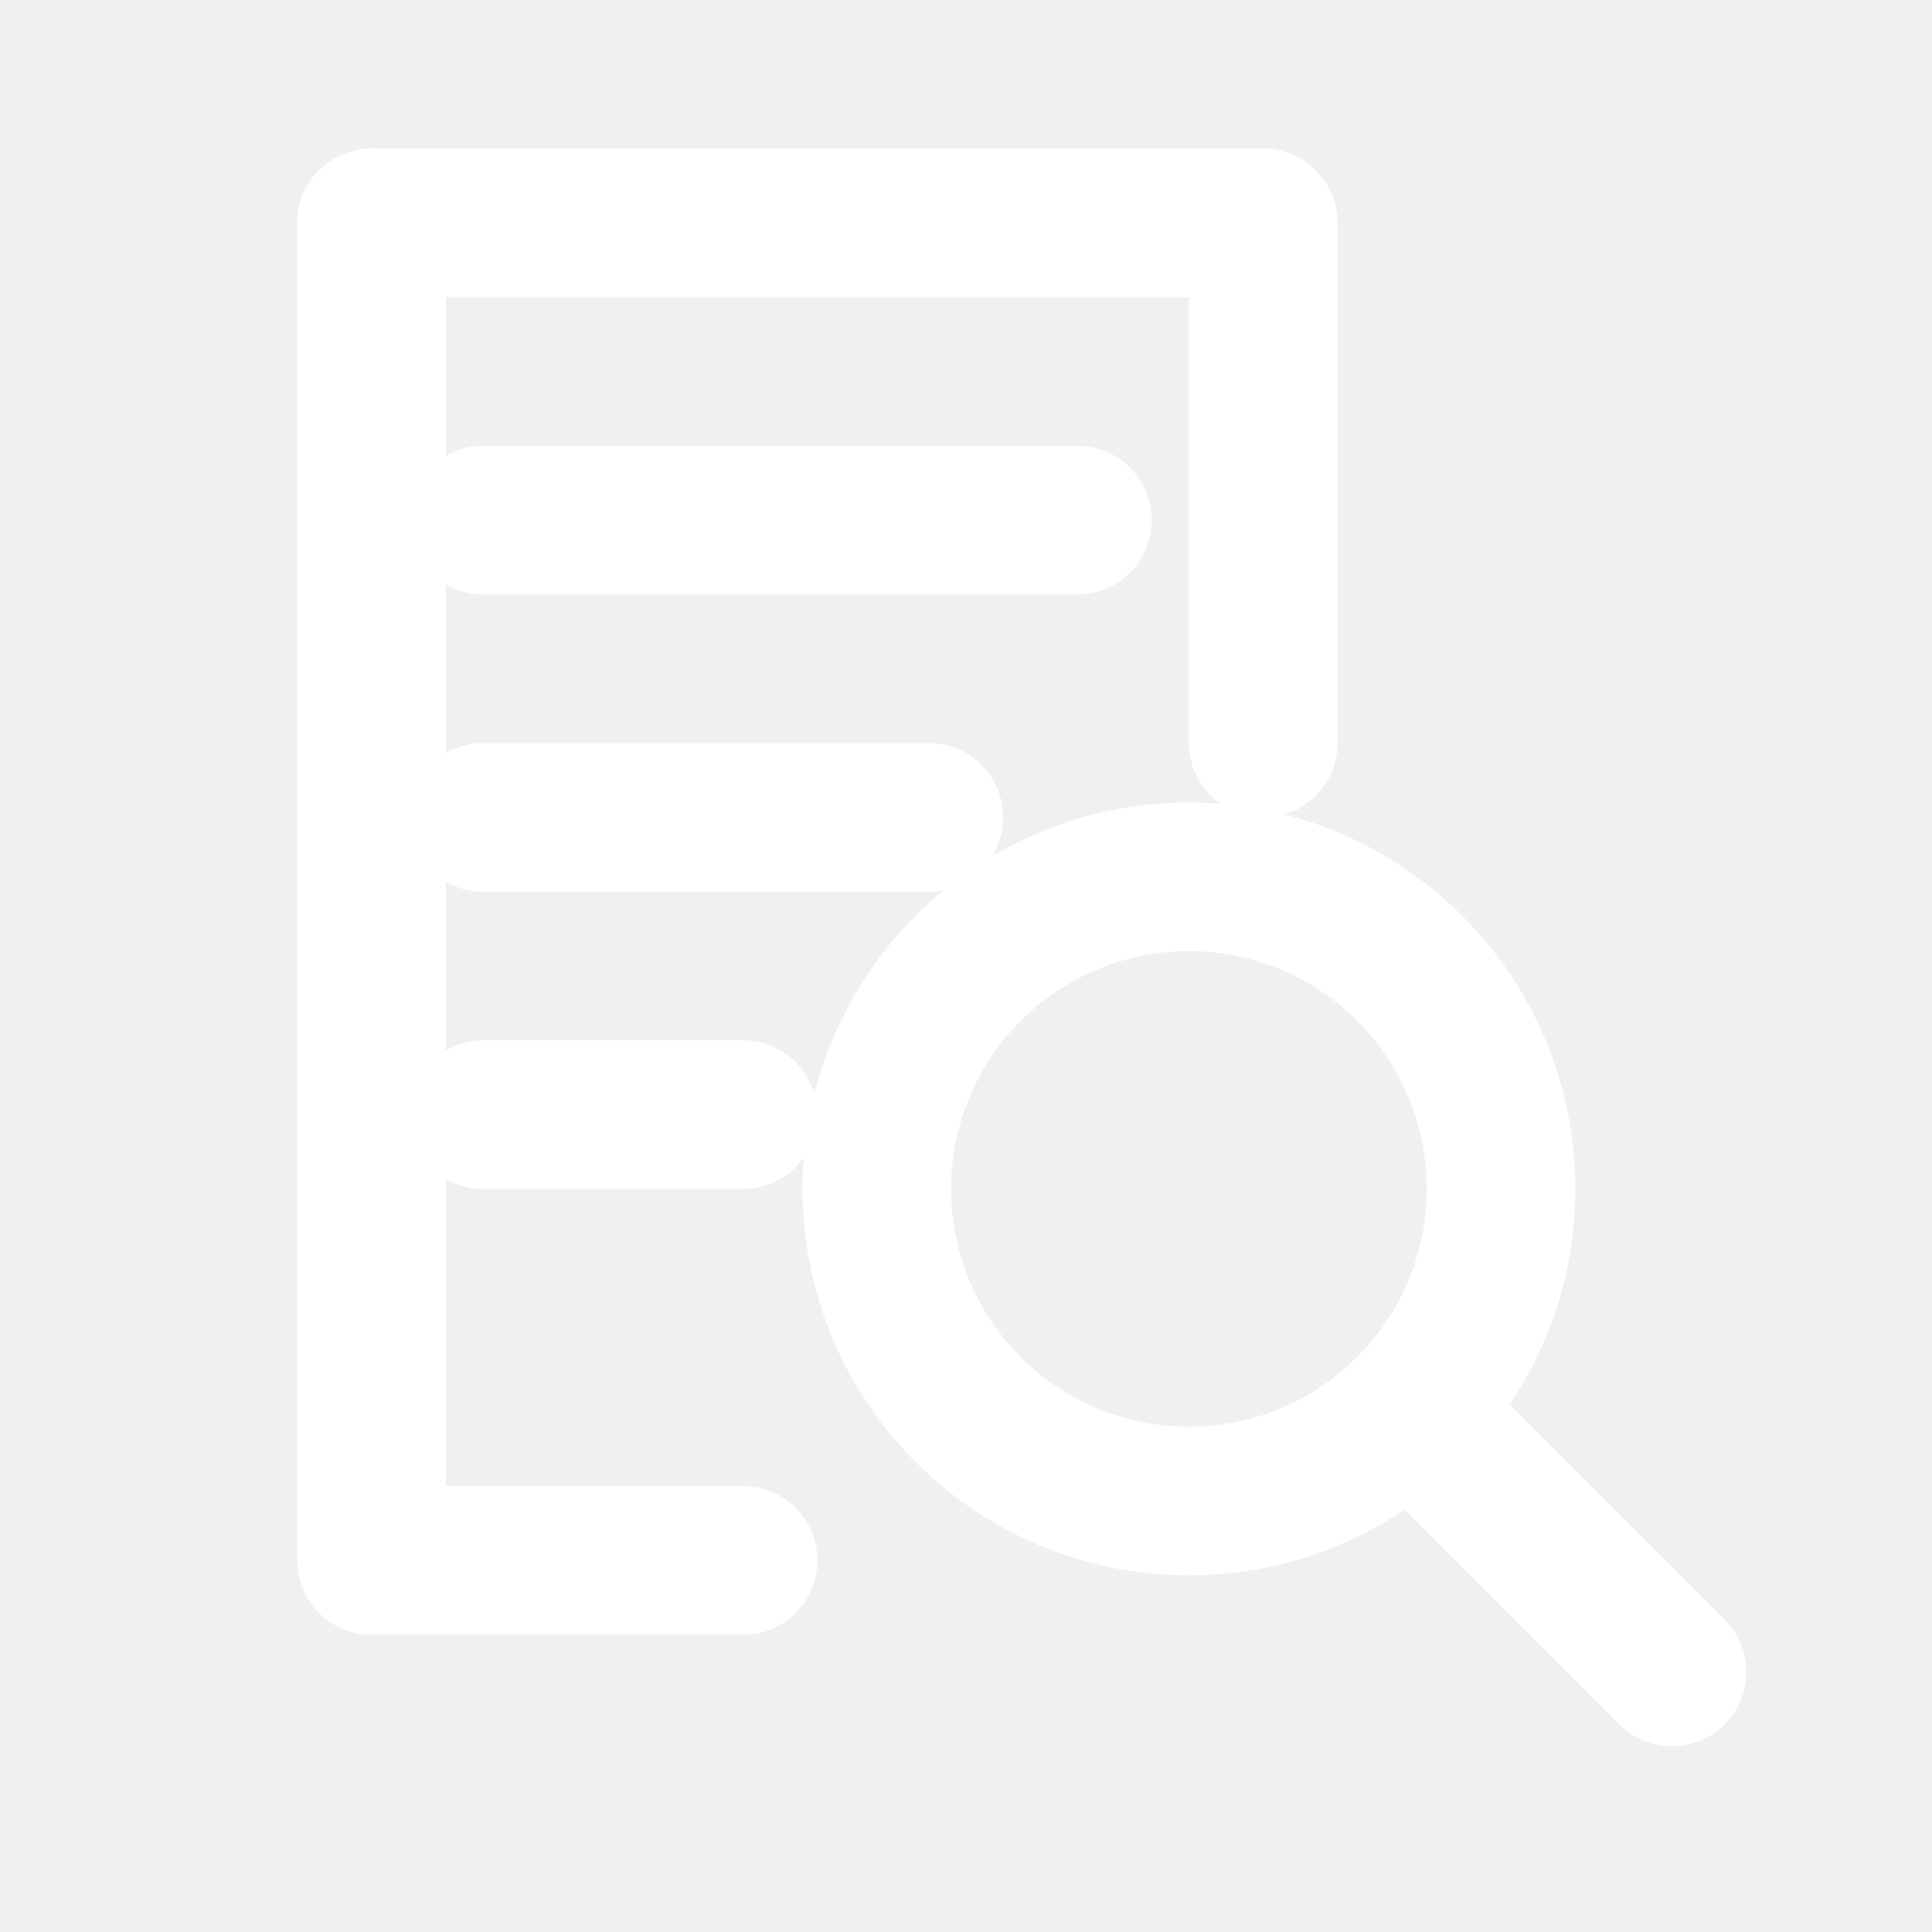
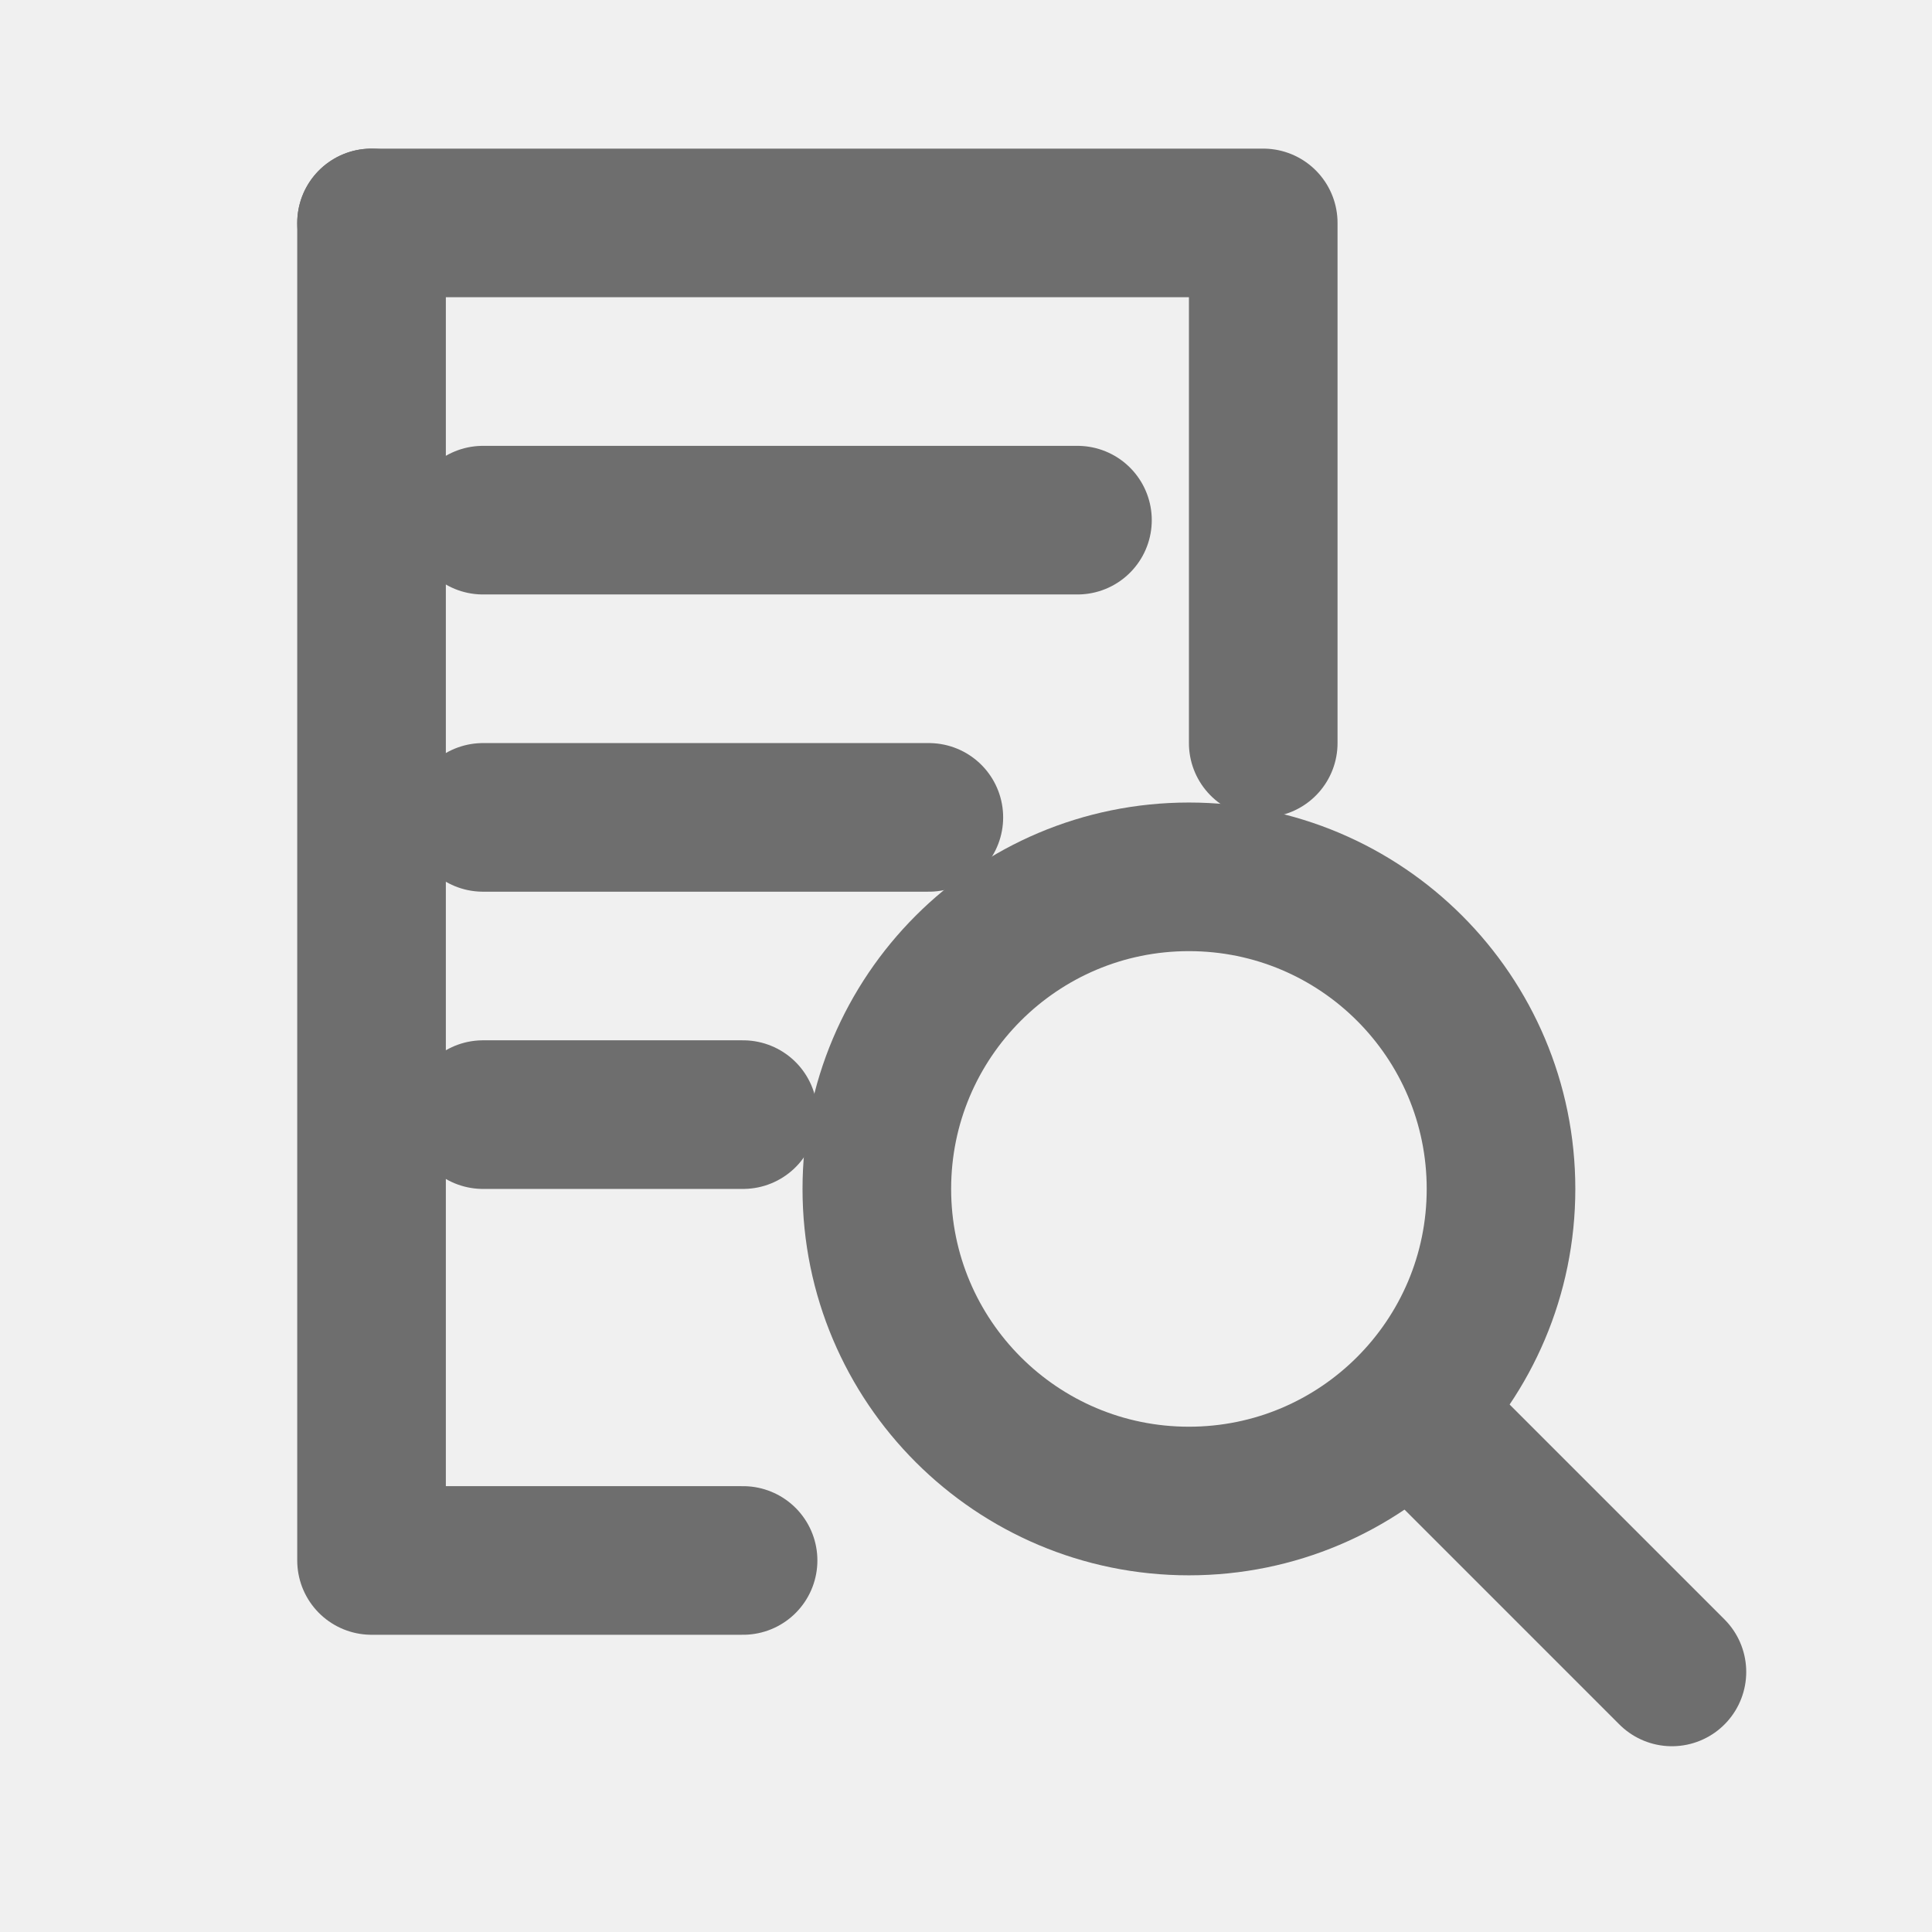
<svg xmlns="http://www.w3.org/2000/svg" width="13" height="13" viewBox="0 0 13 13">
-   <g fill="none" stroke="#FFFFFF" stroke-linecap="round" stroke-linejoin="round">
+   <g fill="none" stroke="#6E6E6E" stroke-linecap="round" stroke-linejoin="round">
    <path d="M2.5 1.5H8.5V5" />
    <path d="M2.5 1.5V10.5H5" />
    <path d="M3.25 3.5H7.25" />
    <path d="M3.25 5.5H6.25" />
    <path d="M3.25 7.5H5" />
    <circle cx="8" cy="8" r="2.1" />
    <path d="M9.5 9.5L11.25 11.25" />
  </g>
</svg>
